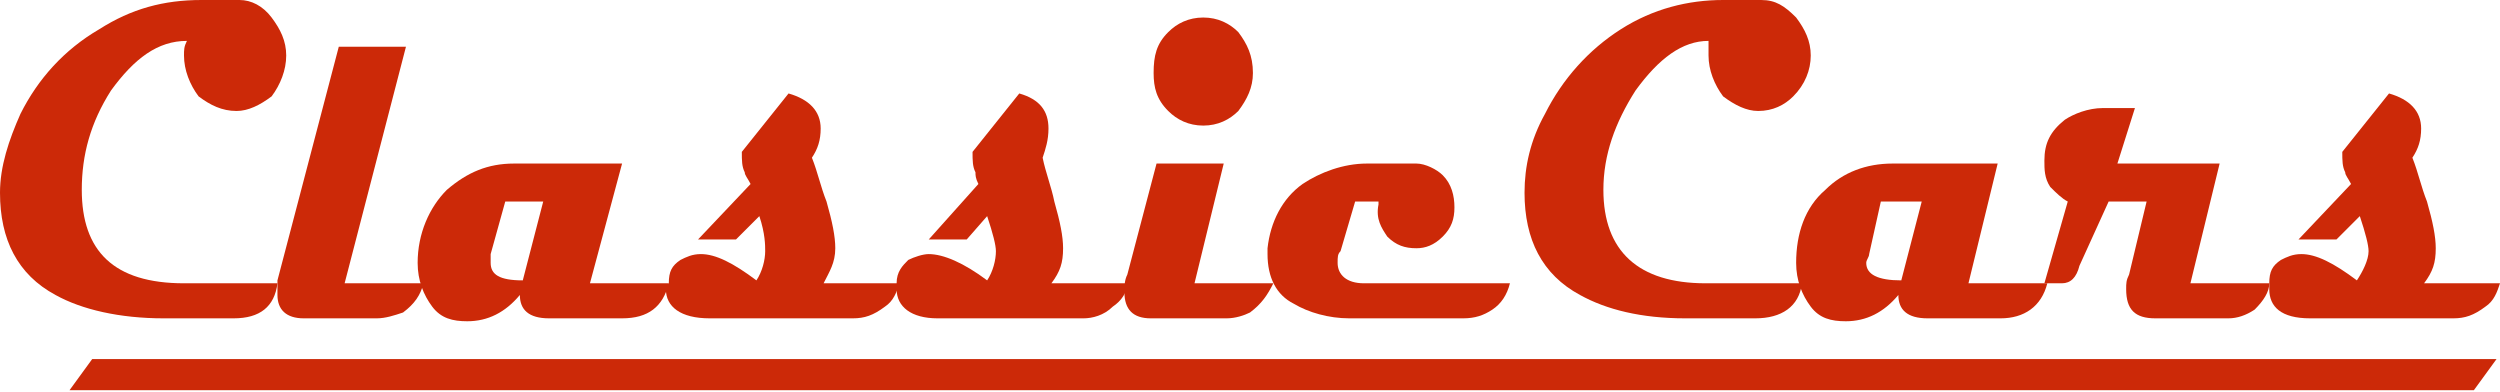
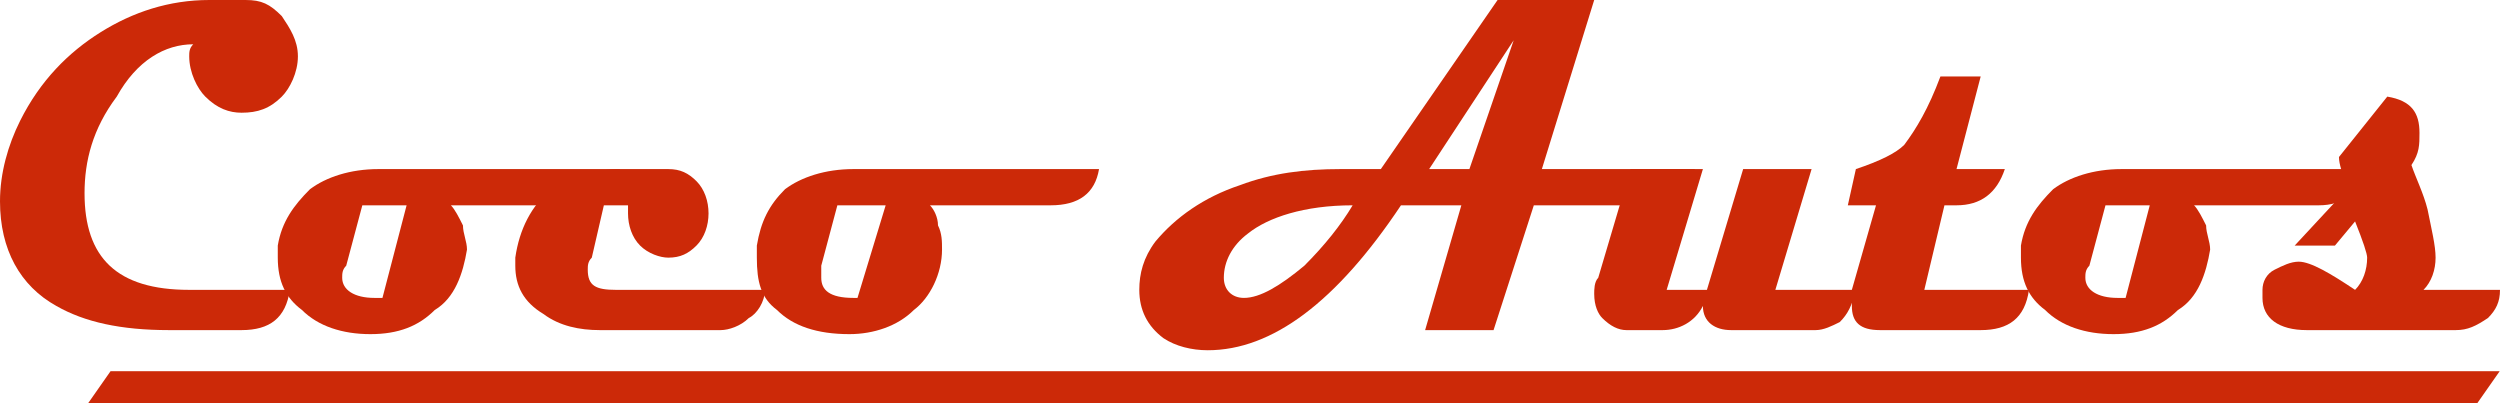
- <svg xmlns="http://www.w3.org/2000/svg" xml:space="preserve" width="40%" height="40%" version="1.1" style="shape-rendering:geometricPrecision; text-rendering:geometricPrecision; image-rendering:optimizeQuality; fill-rule:evenodd; clip-rule:evenodd" viewBox="0 0 856 134">
+ <svg xmlns="http://www.w3.org/2000/svg" xml:space="preserve" width="30%" height="30%" version="1.1" style="shape-rendering:geometricPrecision; text-rendering:geometricPrecision; image-rendering:optimizeQuality; fill-rule:evenodd; clip-rule:evenodd" viewBox="0 0 621 100">
  <defs>
    <style type="text/css">
   
    .fil1 {fill:#CC2908}
    .fil0 {fill:#CC2908;fill-rule:nonzero}
   
  </style>
  </defs>
  <g id="Layer_x0020_1">
-     <path class="fil0" d="M98 19c0,5 -2,10 -5,14 -4,3 -8,5 -12,5 -5,0 -9,-2 -13,-5 -3,-4 -5,-9 -5,-14 0,-2 0,-3 1,-5 -10,0 -18,6 -26,17 -7,11 -10,22 -10,34 0,21 11,32 35,32l32 0c-1,8 -6,12 -15,12l-24 0c-15,0 -28,-3 -37,-8 -13,-7 -19,-19 -19,-35 0,-9 3,-18 7,-27 6,-12 15,-22 27,-29 11,-7 22,-10 35,-10l13 0c4,0 8,2 11,6 3,4 5,8 5,13z" />
-     <path id="1" class="fil0" d="M145 97c-1,4 -3,7 -7,10 -3,1 -6,2 -9,2l-25 0c-6,0 -9,-3 -9,-8 0,-1 0,-3 0,-5l21 -80 23 0 -21 81 27 0z" />
-     <path id="2" class="fil0" d="M229 97c-2,8 -7,12 -16,12l-25 0c-7,0 -10,-3 -10,-8 -5,6 -11,9 -18,9 -5,0 -9,-1 -12,-5 -3,-4 -5,-9 -5,-15 0,-10 4,-19 10,-25 7,-6 14,-9 23,-9l37 0 -11 41 27 0zm-43 -28l-13 0 -5 18c0,1 0,2 0,3 0,4 3,6 11,6l7 -27z" />
-     <path id="3" class="fil0" d="M308 97c-1,3 -2,6 -5,8 -4,3 -7,4 -11,4l-49 0c-10,0 -15,-4 -15,-10 0,-1 1,-2 1,-2 0,-4 1,-6 4,-8 2,-1 4,-2 7,-2 5,0 11,3 19,9 2,-3 3,-7 3,-10 0,-2 0,-6 -2,-12l-8 8 -13 0 18 -19c-1,-2 -2,-3 -2,-4 -1,-2 -1,-4 -1,-7l16 -20c7,2 11,6 11,12 0,4 -1,7 -3,10 2,5 3,10 5,15 2,7 3,12 3,16 0,5 -2,8 -4,12l26 0z" />
-     <path id="4" class="fil0" d="M386 97c0,3 -2,6 -5,8 -3,3 -7,4 -10,4l-50 0c-9,0 -14,-4 -14,-10 0,-1 0,-2 0,-2 0,-4 2,-6 4,-8 2,-1 5,-2 7,-2 5,0 12,3 20,9 2,-3 3,-7 3,-10 0,-2 -1,-6 -3,-12l-7 8 -13 0 17 -19c-1,-2 -1,-3 -1,-4 -1,-2 -1,-4 -1,-7l16 -20c7,2 10,6 10,12 0,4 -1,7 -2,10 1,5 3,10 4,15 2,7 3,12 3,16 0,5 -1,8 -4,12l26 0z" />
-     <path id="5" class="fil0" d="M429 25c0,5 -2,9 -5,13 -3,3 -7,5 -12,5 -5,0 -9,-2 -12,-5 -4,-4 -5,-8 -5,-13 0,-6 1,-10 5,-14 3,-3 7,-5 12,-5 5,0 9,2 12,5 3,4 5,8 5,14zm7 72c-2,4 -4,7 -8,10 -2,1 -5,2 -8,2l-26 0c-6,0 -9,-3 -9,-9 0,-2 0,-4 1,-6l10 -38 23 0 -10 41 27 0z" />
-     <path id="6" class="fil0" d="M517 97c-1,4 -3,7 -6,9 -3,2 -6,3 -10,3l-39 0c-7,0 -14,-2 -19,-5 -6,-3 -9,-9 -9,-17 0,0 0,-1 0,-2 1,-9 5,-17 12,-22 6,-4 14,-7 22,-7l17 0c3,0 7,2 9,4 3,3 4,7 4,11 0,4 -1,7 -4,10 -3,3 -6,4 -9,4 -4,0 -7,-1 -10,-4 -2,-3 -4,-6 -3,-11 0,0 0,0 0,-1l-8 0 -5 17c-1,1 -1,2 -1,4 0,4 3,7 9,7l50 0z" />
-     <path id="7" class="fil0" d="M620 19c0,5 -2,10 -6,14 -3,3 -7,5 -12,5 -4,0 -8,-2 -12,-5 -3,-4 -5,-9 -5,-14 0,-2 0,-3 0,-5 -9,0 -17,6 -25,17 -7,11 -11,22 -11,34 0,21 12,32 35,32l33 0c-1,8 -7,12 -16,12l-24 0c-15,0 -27,-3 -36,-8 -13,-7 -19,-19 -19,-35 0,-9 2,-18 7,-27 6,-12 15,-22 26,-29 11,-7 23,-10 35,-10l13 0c5,0 8,2 12,6 3,4 5,8 5,13z" />
-     <path id="8" class="fil0" d="M701 97c-2,8 -8,12 -16,12l-25 0c-7,0 -10,-3 -10,-8 -5,6 -11,9 -18,9 -5,0 -9,-1 -12,-5 -3,-4 -5,-9 -5,-15 0,-10 3,-19 10,-25 6,-6 14,-9 23,-9l36 0 -10 41 27 0zm-43 -28l-14 0 -4 18c0,1 -1,2 -1,3 0,4 4,6 12,6l7 -27z" />
-     <path id="9" class="fil0" d="M777 97c0,3 -2,6 -5,9 -3,2 -6,3 -9,3l-25 0c-7,0 -10,-3 -10,-10 0,-2 0,-3 1,-5l6 -25 -13 0 -10 22c-1,4 -3,6 -6,6l-6 0 8 -28c-2,-1 -4,-3 -6,-5 -2,-3 -2,-6 -2,-9 0,-6 2,-10 7,-14 3,-2 8,-4 13,-4l11 0 -6 19 35 0 -10 41 27 0z" />
-     <path id="10" class="fil0" d="M856 97c-1,3 -2,6 -5,8 -4,3 -7,4 -11,4l-49 0c-10,0 -14,-4 -14,-10 0,-1 0,-2 0,-2 0,-4 1,-6 4,-8 2,-1 4,-2 7,-2 5,0 11,3 19,9 2,-3 4,-7 4,-10 0,-2 -1,-6 -3,-12l-8 8 -13 0 18 -19c-1,-2 -2,-3 -2,-4 -1,-2 -1,-4 -1,-7l16 -20c7,2 11,6 11,12 0,4 -1,7 -3,10 2,5 3,10 5,15 2,7 3,12 3,16 0,5 -1,8 -4,12l26 0z" />
-     <rect class="fil1" transform="matrix(1.11652 -0 -0.728215 1 31.5783 122.934)" width="737.332" height="10.666" />
+     <path class="fil0" d="M74 14c0,4 -2,8 -4,10 -3,3 -6,4 -10,4 -3,0 -6,-1 -9,-4 -2,-2 -4,-6 -4,-10 0,-1 0,-2 1,-3 -7,0 -14,4 -19,13 -6,8 -8,16 -8,24 0,16 8,24 26,24l25 0c-1,7 -5,10 -12,10l-18 0c-12,0 -21,-2 -28,-6 -9,-5 -14,-14 -14,-26 0,-7 2,-14 5,-20 5,-10 12,-17 20,-22 8,-5 17,-8 27,-8l9 0c4,0 6,1 9,4 2,3 4,6 4,10z" />
+     <path id="1" class="fil0" d="M154 42c-1,6 -5,9 -11,9l-31 0c1,1 2,3 3,5 0,2 1,4 1,6 -1,6 -3,12 -8,15 -4,4 -9,6 -16,6 -7,0 -13,-2 -17,-6 -4,-3 -6,-7 -6,-13 0,-1 0,-2 0,-3 1,-6 4,-10 8,-14 4,-3 10,-5 17,-5l60 0zm-53 9l-11 0 -4 15c-1,1 -1,2 -1,3 0,3 3,5 8,5 1,0 1,0 2,0l6 -23z" />
+     <path id="2" class="fil0" d="M190 72c0,3 -2,6 -4,7 -2,2 -5,3 -7,3l-30 0c-5,0 -10,-1 -14,-4 -5,-3 -7,-7 -7,-12 0,-1 0,-2 0,-2 1,-7 4,-13 9,-17 5,-3 11,-5 17,-5l12 0c3,0 5,1 7,3 2,2 3,5 3,8 0,3 -1,6 -3,8 -2,2 -4,3 -7,3 -2,0 -5,-1 -7,-3 -2,-2 -3,-5 -3,-8 0,0 0,-1 0,-2l-6 0 -3 13c-1,1 -1,2 -1,3 0,4 2,5 7,5l37 0z" />
+     <path id="3" class="fil0" d="M273 42c-1,6 -5,9 -12,9l-30 0c1,1 2,3 2,5 1,2 1,4 1,6 0,6 -3,12 -7,15 -4,4 -10,6 -16,6 -8,0 -14,-2 -18,-6 -4,-3 -5,-7 -5,-13 0,-1 0,-2 0,-3 1,-6 3,-10 7,-14 4,-3 10,-5 17,-5l61 0zm-53 9l-12 0 -4 15c0,1 0,2 0,3 0,3 2,5 8,5 0,0 1,0 1,0l7 -23z" />
+     <path id="4" class="fil0" d="M421 42c-1,6 -5,9 -11,9l-29 0 -10 31 -17 0 9 -31 -15 0c-16,24 -32,36 -48,36 -4,0 -8,-1 -11,-3 -4,-3 -6,-7 -6,-12 0,-4 1,-8 4,-12 5,-6 12,-11 21,-14 8,-3 16,-4 25,-4l10 0 29 -42 24 0 -13 42 38 0zm-45 -32l-21 32 10 0 11 -32zm-40 41c-12,0 -21,3 -26,7 -4,3 -6,7 -6,11 0,3 2,5 5,5 4,0 9,-3 15,-8 5,-5 9,-10 12,-15z" />
+     <path id="5" class="fil0" d="M461 72c-1,4 -2,6 -4,8 -2,1 -4,2 -6,2l-21 0c-4,0 -7,-2 -7,-6 -2,4 -6,6 -10,6l-9 0c-2,0 -4,-1 -6,-3 -1,-1 -2,-3 -2,-6 0,-1 0,-3 1,-4l8 -27 18 0 -9 30 10 0 9 -30 17 0 -9 30 20 0z" />
+     <path id="6" class="fil0" d="M504 72c-1,7 -5,10 -12,10l-25 0c-5,0 -7,-2 -7,-6 0,-1 0,-2 0,-4l6 -21 -7 0 2 -9c6,-2 10,-4 12,-6 3,-4 6,-9 9,-17l10 0 -6 23 12 0c-2,6 -6,9 -12,9l-3 0 -5 21 26 0z" />
+     <path id="7" class="fil0" d="M587 42c-1,6 -5,9 -11,9l-31 0c1,1 2,3 3,5 0,2 1,4 1,6 -1,6 -3,12 -8,15 -4,4 -9,6 -16,6 -7,0 -13,-2 -17,-6 -4,-3 -6,-7 -6,-13 0,-1 0,-2 0,-3 1,-6 4,-10 8,-14 4,-3 10,-5 17,-5l60 0zm-53 9l-11 0 -4 15c-1,1 -1,2 -1,3 0,3 3,5 8,5 1,0 1,0 2,0l6 -23z" />
+     <path id="8" class="fil0" d="M621 72c0,3 -1,5 -3,7 -3,2 -5,3 -8,3l-37 0c-7,0 -11,-3 -11,-8 0,-1 0,-1 0,-2 0,-2 1,-4 3,-5 2,-1 4,-2 6,-2 3,0 8,3 14,7 2,-2 3,-5 3,-8 0,-1 -1,-4 -3,-9l-5 6 -10 0 13 -14c0,-1 -1,-2 -1,-3 0,-1 -1,-3 -1,-5l12 -15c6,1 8,4 8,9 0,3 0,5 -2,8 1,3 3,7 4,11 1,5 2,9 2,12 0,3 -1,6 -3,8l19 0z" />
+     <rect class="fil1" transform="matrix(1.07317 -0 -0.69994 1 27.4638 92.2004)" width="552.999" height="8" />
  </g>
</svg>
